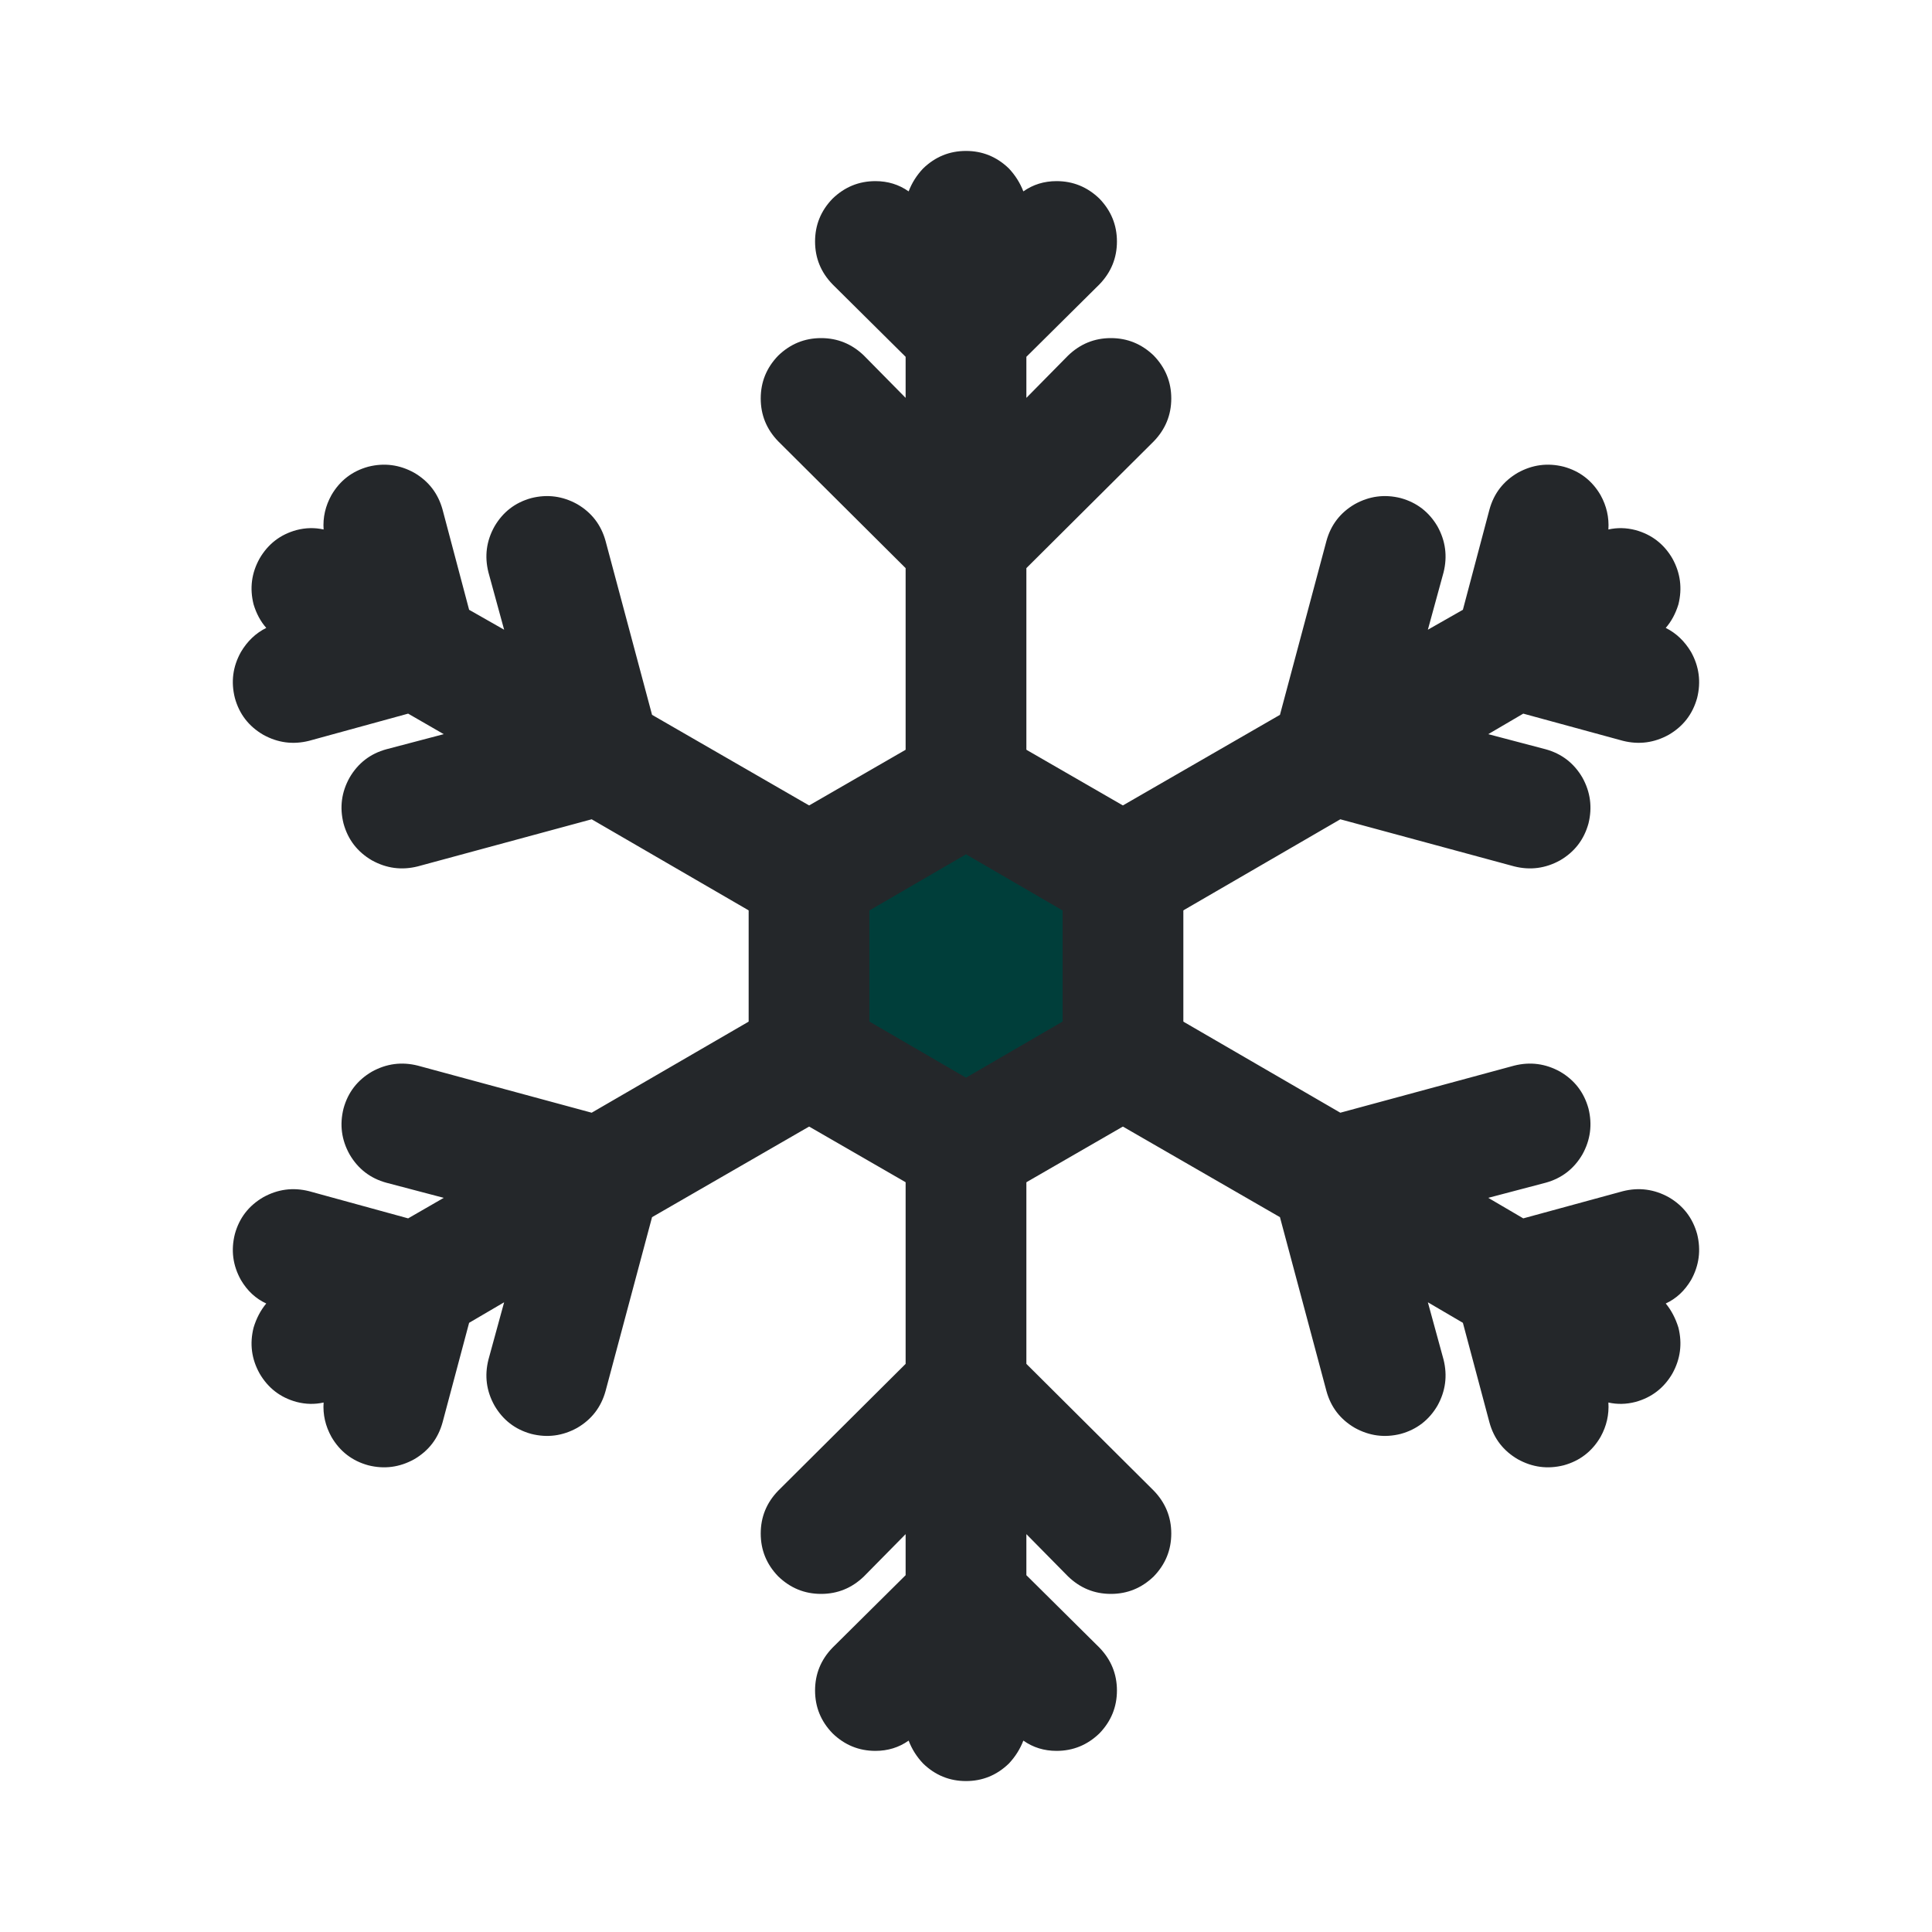
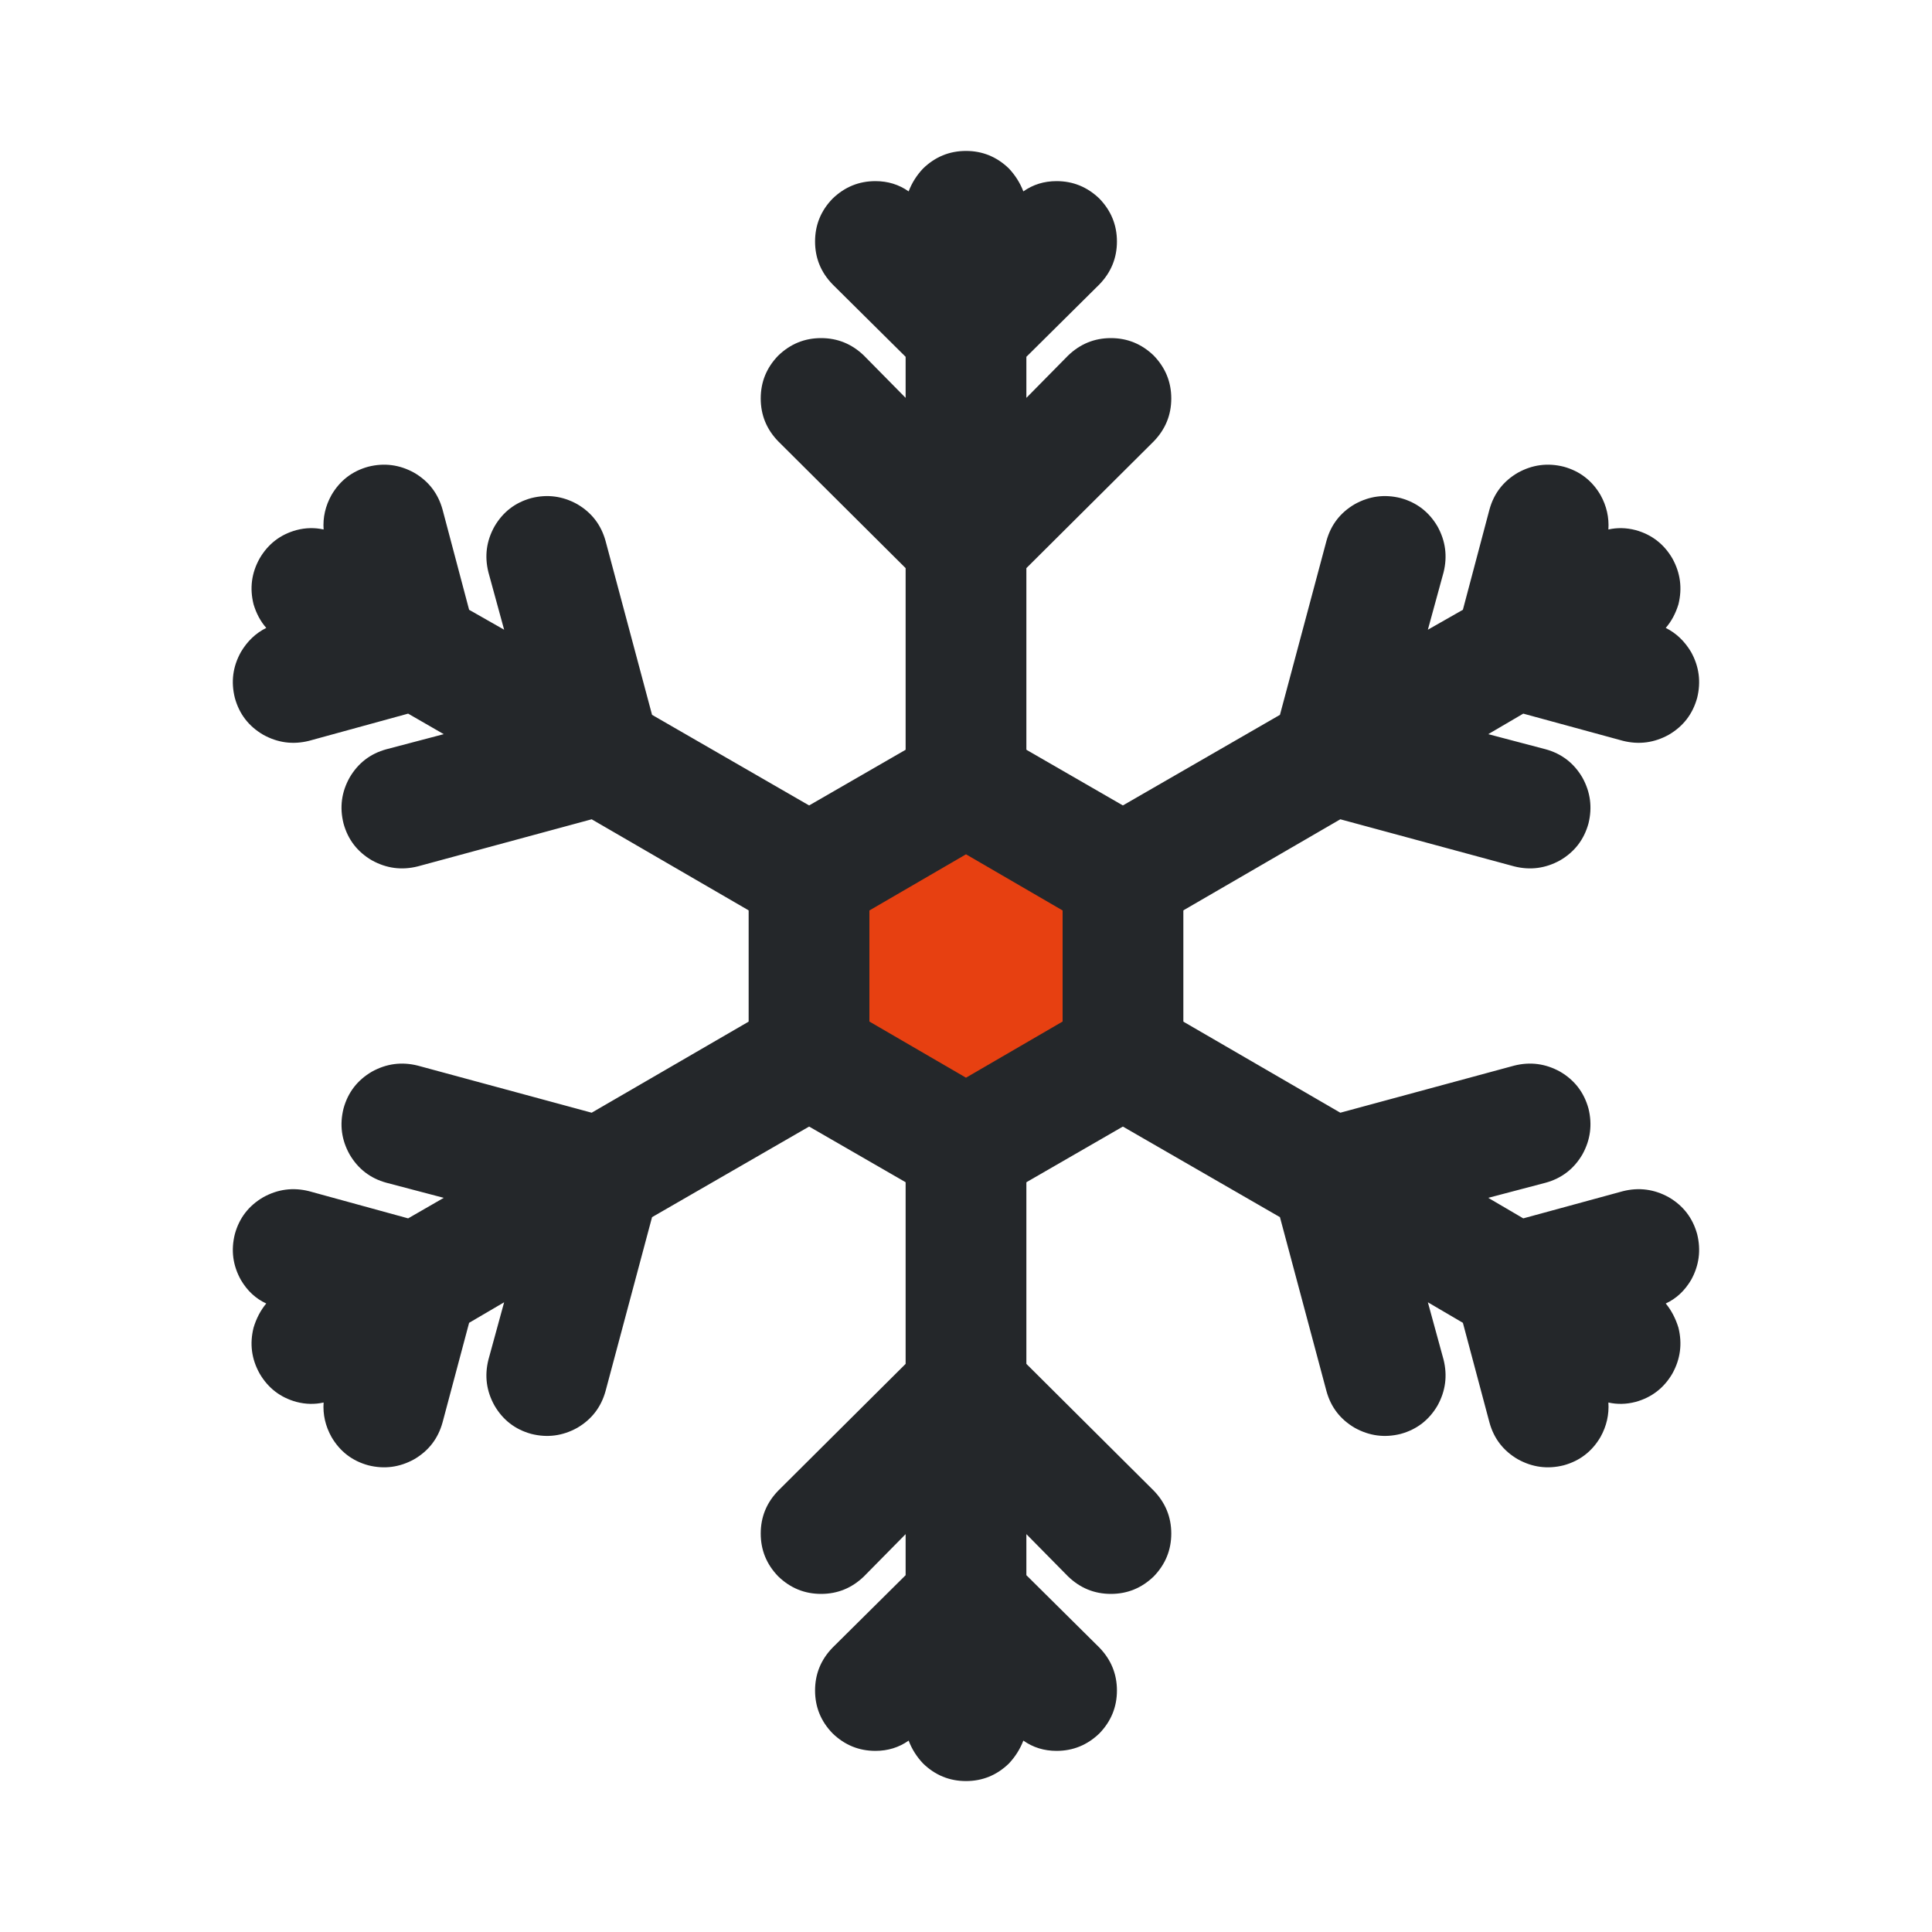
<svg xmlns="http://www.w3.org/2000/svg" width="32" height="32" viewBox="0 0 32 32" fill="none">
  <path id="linje" d="M12.73 15.27L9.8 13.57L6.92 14.35C6.653 14.417 6.4 14.383 6.16 14.25C5.92 14.11 5.763 13.907 5.69 13.64C5.623 13.373 5.656 13.12 5.79 12.88C5.93 12.64 6.133 12.483 6.4 12.41L7.35 12.16L6.76 11.82L5.12 12.27C4.853 12.337 4.6 12.303 4.36 12.17C4.12 12.03 3.963 11.827 3.89 11.56C3.823 11.293 3.856 11.04 3.99 10.8C4.096 10.62 4.236 10.487 4.41 10.4C4.316 10.293 4.246 10.163 4.2 10.01C4.133 9.743 4.166 9.49 4.3 9.25C4.44 9.01 4.643 8.853 4.91 8.78C5.063 8.74 5.213 8.737 5.36 8.77C5.346 8.57 5.39 8.38 5.49 8.2C5.63 7.96 5.833 7.803 6.1 7.73C6.366 7.663 6.62 7.697 6.86 7.83C7.1 7.97 7.256 8.173 7.33 8.44L7.77 10.1L8.35 10.43L8.09 9.48C8.023 9.213 8.056 8.96 8.19 8.72C8.33 8.48 8.533 8.323 8.8 8.25C9.066 8.183 9.32 8.217 9.56 8.35C9.8 8.49 9.956 8.693 10.03 8.96L10.8 11.84L13.73 13.53C13.97 13.67 14.126 13.873 14.2 14.14C14.266 14.407 14.233 14.66 14.1 14.9C13.96 15.14 13.756 15.297 13.49 15.37C13.223 15.437 12.97 15.403 12.73 15.27ZM13.73 18.47L10.8 20.16L10.03 23.04C9.956 23.307 9.8 23.51 9.56 23.65C9.32 23.783 9.066 23.817 8.8 23.75C8.533 23.677 8.33 23.52 8.19 23.28C8.056 23.04 8.023 22.787 8.09 22.52L8.35 21.57L7.77 21.91L7.33 23.56C7.256 23.827 7.1 24.03 6.86 24.17C6.62 24.303 6.366 24.337 6.1 24.27C5.833 24.197 5.63 24.04 5.49 23.8C5.39 23.62 5.346 23.43 5.36 23.23C5.213 23.263 5.063 23.26 4.91 23.22C4.643 23.147 4.44 22.99 4.3 22.75C4.166 22.51 4.133 22.257 4.2 21.99C4.246 21.837 4.316 21.703 4.41 21.59C4.236 21.51 4.096 21.38 3.99 21.2C3.856 20.96 3.823 20.707 3.89 20.44C3.963 20.173 4.12 19.97 4.36 19.83C4.6 19.697 4.853 19.663 5.12 19.73L6.76 20.18L7.35 19.84L6.4 19.59C6.133 19.517 5.93 19.36 5.79 19.12C5.656 18.88 5.623 18.627 5.69 18.36C5.763 18.093 5.92 17.89 6.16 17.75C6.4 17.617 6.653 17.583 6.92 17.65L9.8 18.43L12.73 16.73C12.97 16.597 13.223 16.563 13.49 16.63C13.756 16.703 13.96 16.86 14.1 17.1C14.233 17.34 14.266 17.593 14.2 17.86C14.126 18.127 13.97 18.33 13.73 18.47ZM18.27 13.53L21.2 11.84L21.97 8.96C22.043 8.693 22.2 8.49 22.44 8.35C22.68 8.217 22.933 8.183 23.2 8.25C23.466 8.323 23.67 8.48 23.81 8.72C23.943 8.96 23.976 9.213 23.91 9.48L23.65 10.43L24.23 10.1L24.67 8.44C24.743 8.173 24.9 7.97 25.14 7.83C25.38 7.697 25.633 7.663 25.9 7.73C26.166 7.803 26.37 7.96 26.51 8.2C26.61 8.38 26.653 8.57 26.64 8.77C26.786 8.737 26.936 8.74 27.09 8.78C27.356 8.853 27.56 9.01 27.7 9.25C27.833 9.49 27.866 9.743 27.8 10.01C27.753 10.163 27.683 10.293 27.59 10.4C27.763 10.487 27.903 10.62 28.01 10.8C28.143 11.04 28.176 11.293 28.11 11.56C28.036 11.827 27.88 12.03 27.64 12.17C27.4 12.303 27.146 12.337 26.88 12.27L25.23 11.82L24.65 12.16L25.6 12.41C25.866 12.483 26.07 12.64 26.21 12.88C26.343 13.12 26.376 13.373 26.31 13.64C26.236 13.907 26.08 14.11 25.84 14.25C25.6 14.383 25.346 14.417 25.08 14.35L22.2 13.57L19.27 15.27C19.03 15.403 18.776 15.437 18.51 15.37C18.243 15.297 18.04 15.14 17.9 14.9C17.766 14.66 17.733 14.407 17.8 14.14C17.873 13.873 18.03 13.67 18.27 13.53ZM19.27 16.73L22.2 18.43L25.08 17.65C25.346 17.583 25.6 17.617 25.84 17.75C26.08 17.89 26.236 18.093 26.31 18.36C26.376 18.627 26.343 18.88 26.21 19.12C26.07 19.36 25.866 19.517 25.6 19.59L24.65 19.84L25.23 20.18L26.88 19.73C27.146 19.663 27.4 19.697 27.64 19.83C27.88 19.97 28.036 20.173 28.11 20.44C28.176 20.707 28.143 20.96 28.01 21.2C27.903 21.38 27.763 21.51 27.59 21.59C27.683 21.703 27.753 21.837 27.8 21.99C27.866 22.257 27.833 22.51 27.7 22.75C27.56 22.99 27.356 23.147 27.09 23.22C26.936 23.26 26.786 23.263 26.64 23.23C26.653 23.43 26.61 23.62 26.51 23.8C26.37 24.04 26.166 24.197 25.9 24.27C25.633 24.337 25.38 24.303 25.14 24.17C24.9 24.03 24.743 23.827 24.67 23.56L24.23 21.91L23.65 21.57L23.91 22.52C23.976 22.787 23.943 23.04 23.81 23.28C23.67 23.52 23.466 23.677 23.2 23.75C22.933 23.817 22.68 23.783 22.44 23.65C22.2 23.51 22.043 23.307 21.97 23.04L21.2 20.16L18.27 18.47C18.03 18.33 17.873 18.127 17.8 17.86C17.733 17.593 17.766 17.34 17.9 17.1C18.04 16.86 18.243 16.703 18.51 16.63C18.776 16.563 19.03 16.597 19.27 16.73ZM15 12.8V9.41L12.89 7.31C12.696 7.11 12.6 6.873 12.6 6.6C12.6 6.327 12.696 6.09 12.89 5.89C13.09 5.697 13.326 5.6 13.6 5.6C13.873 5.6 14.11 5.697 14.31 5.89L15 6.59V5.91L13.79 4.71C13.596 4.51 13.5 4.273 13.5 4C13.5 3.727 13.596 3.49 13.79 3.29C13.99 3.097 14.226 3 14.5 3C14.706 3 14.89 3.057 15.05 3.17C15.103 3.03 15.183 2.903 15.29 2.79C15.49 2.597 15.726 2.5 16 2.5C16.273 2.5 16.51 2.597 16.71 2.79C16.816 2.903 16.896 3.03 16.95 3.17C17.11 3.057 17.293 3 17.5 3C17.773 3 18.01 3.097 18.21 3.29C18.403 3.49 18.5 3.727 18.5 4C18.5 4.273 18.403 4.51 18.21 4.71L17 5.91V6.59L17.69 5.89C17.89 5.697 18.126 5.6 18.4 5.6C18.673 5.6 18.91 5.697 19.11 5.89C19.303 6.09 19.4 6.327 19.4 6.6C19.4 6.873 19.303 7.11 19.11 7.31L17 9.41V12.8C17 13.073 16.903 13.31 16.71 13.51C16.51 13.703 16.273 13.8 16 13.8C15.726 13.8 15.49 13.703 15.29 13.51C15.096 13.31 15 13.073 15 12.8ZM17 19.2V22.59L19.11 24.69C19.303 24.89 19.4 25.127 19.4 25.4C19.4 25.673 19.303 25.91 19.11 26.11C18.91 26.303 18.673 26.4 18.4 26.4C18.126 26.4 17.89 26.303 17.69 26.11L17 25.41V26.09L18.21 27.29C18.403 27.49 18.5 27.727 18.5 28C18.5 28.273 18.403 28.51 18.21 28.71C18.01 28.903 17.773 29 17.5 29C17.293 29 17.11 28.943 16.95 28.83C16.896 28.97 16.816 29.097 16.71 29.21C16.51 29.403 16.273 29.5 16 29.5C15.726 29.5 15.49 29.403 15.29 29.21C15.183 29.097 15.103 28.97 15.05 28.83C14.89 28.943 14.706 29 14.5 29C14.226 29 13.99 28.903 13.79 28.71C13.596 28.51 13.5 28.273 13.5 28C13.5 27.727 13.596 27.49 13.79 27.29L15 26.09V25.41L14.31 26.11C14.11 26.303 13.873 26.4 13.6 26.4C13.326 26.4 13.09 26.303 12.89 26.11C12.696 25.91 12.6 25.673 12.6 25.4C12.6 25.127 12.696 24.89 12.89 24.69L15 22.59V19.2C15 18.927 15.096 18.69 15.29 18.49C15.49 18.297 15.726 18.2 16 18.2C16.273 18.2 16.51 18.297 16.71 18.49C16.903 18.69 17 18.927 17 19.2Z" fill="#24272A" />
-   <path id="accent" d="M18.6 17.5L16 19L13.4 17.5V14.5L16 13L18.6 14.5V17.5Z" fill="#003E3A" />
+   <path id="accent" d="M18.6 17.5L16 19L13.4 17.5V14.5L16 13L18.6 14.5V17.5Z" fill="#E74011" />
  <path id="linje_2" d="M19.1 18.37L16.5 19.87C16.167 20.057 15.833 20.057 15.5 19.87L12.9 18.37C12.567 18.177 12.4 17.887 12.4 17.5V14.5C12.4 14.113 12.567 13.823 12.9 13.63L15.5 12.13C15.833 11.943 16.167 11.943 16.5 12.13L19.1 13.63C19.433 13.823 19.6 14.113 19.6 14.5V17.5C19.6 17.887 19.433 18.177 19.1 18.37ZM17.6 16.92V15.08L16 14.15L14.4 15.08V16.92L16 17.85L17.6 16.92Z" fill="#24272A" />
</svg>
